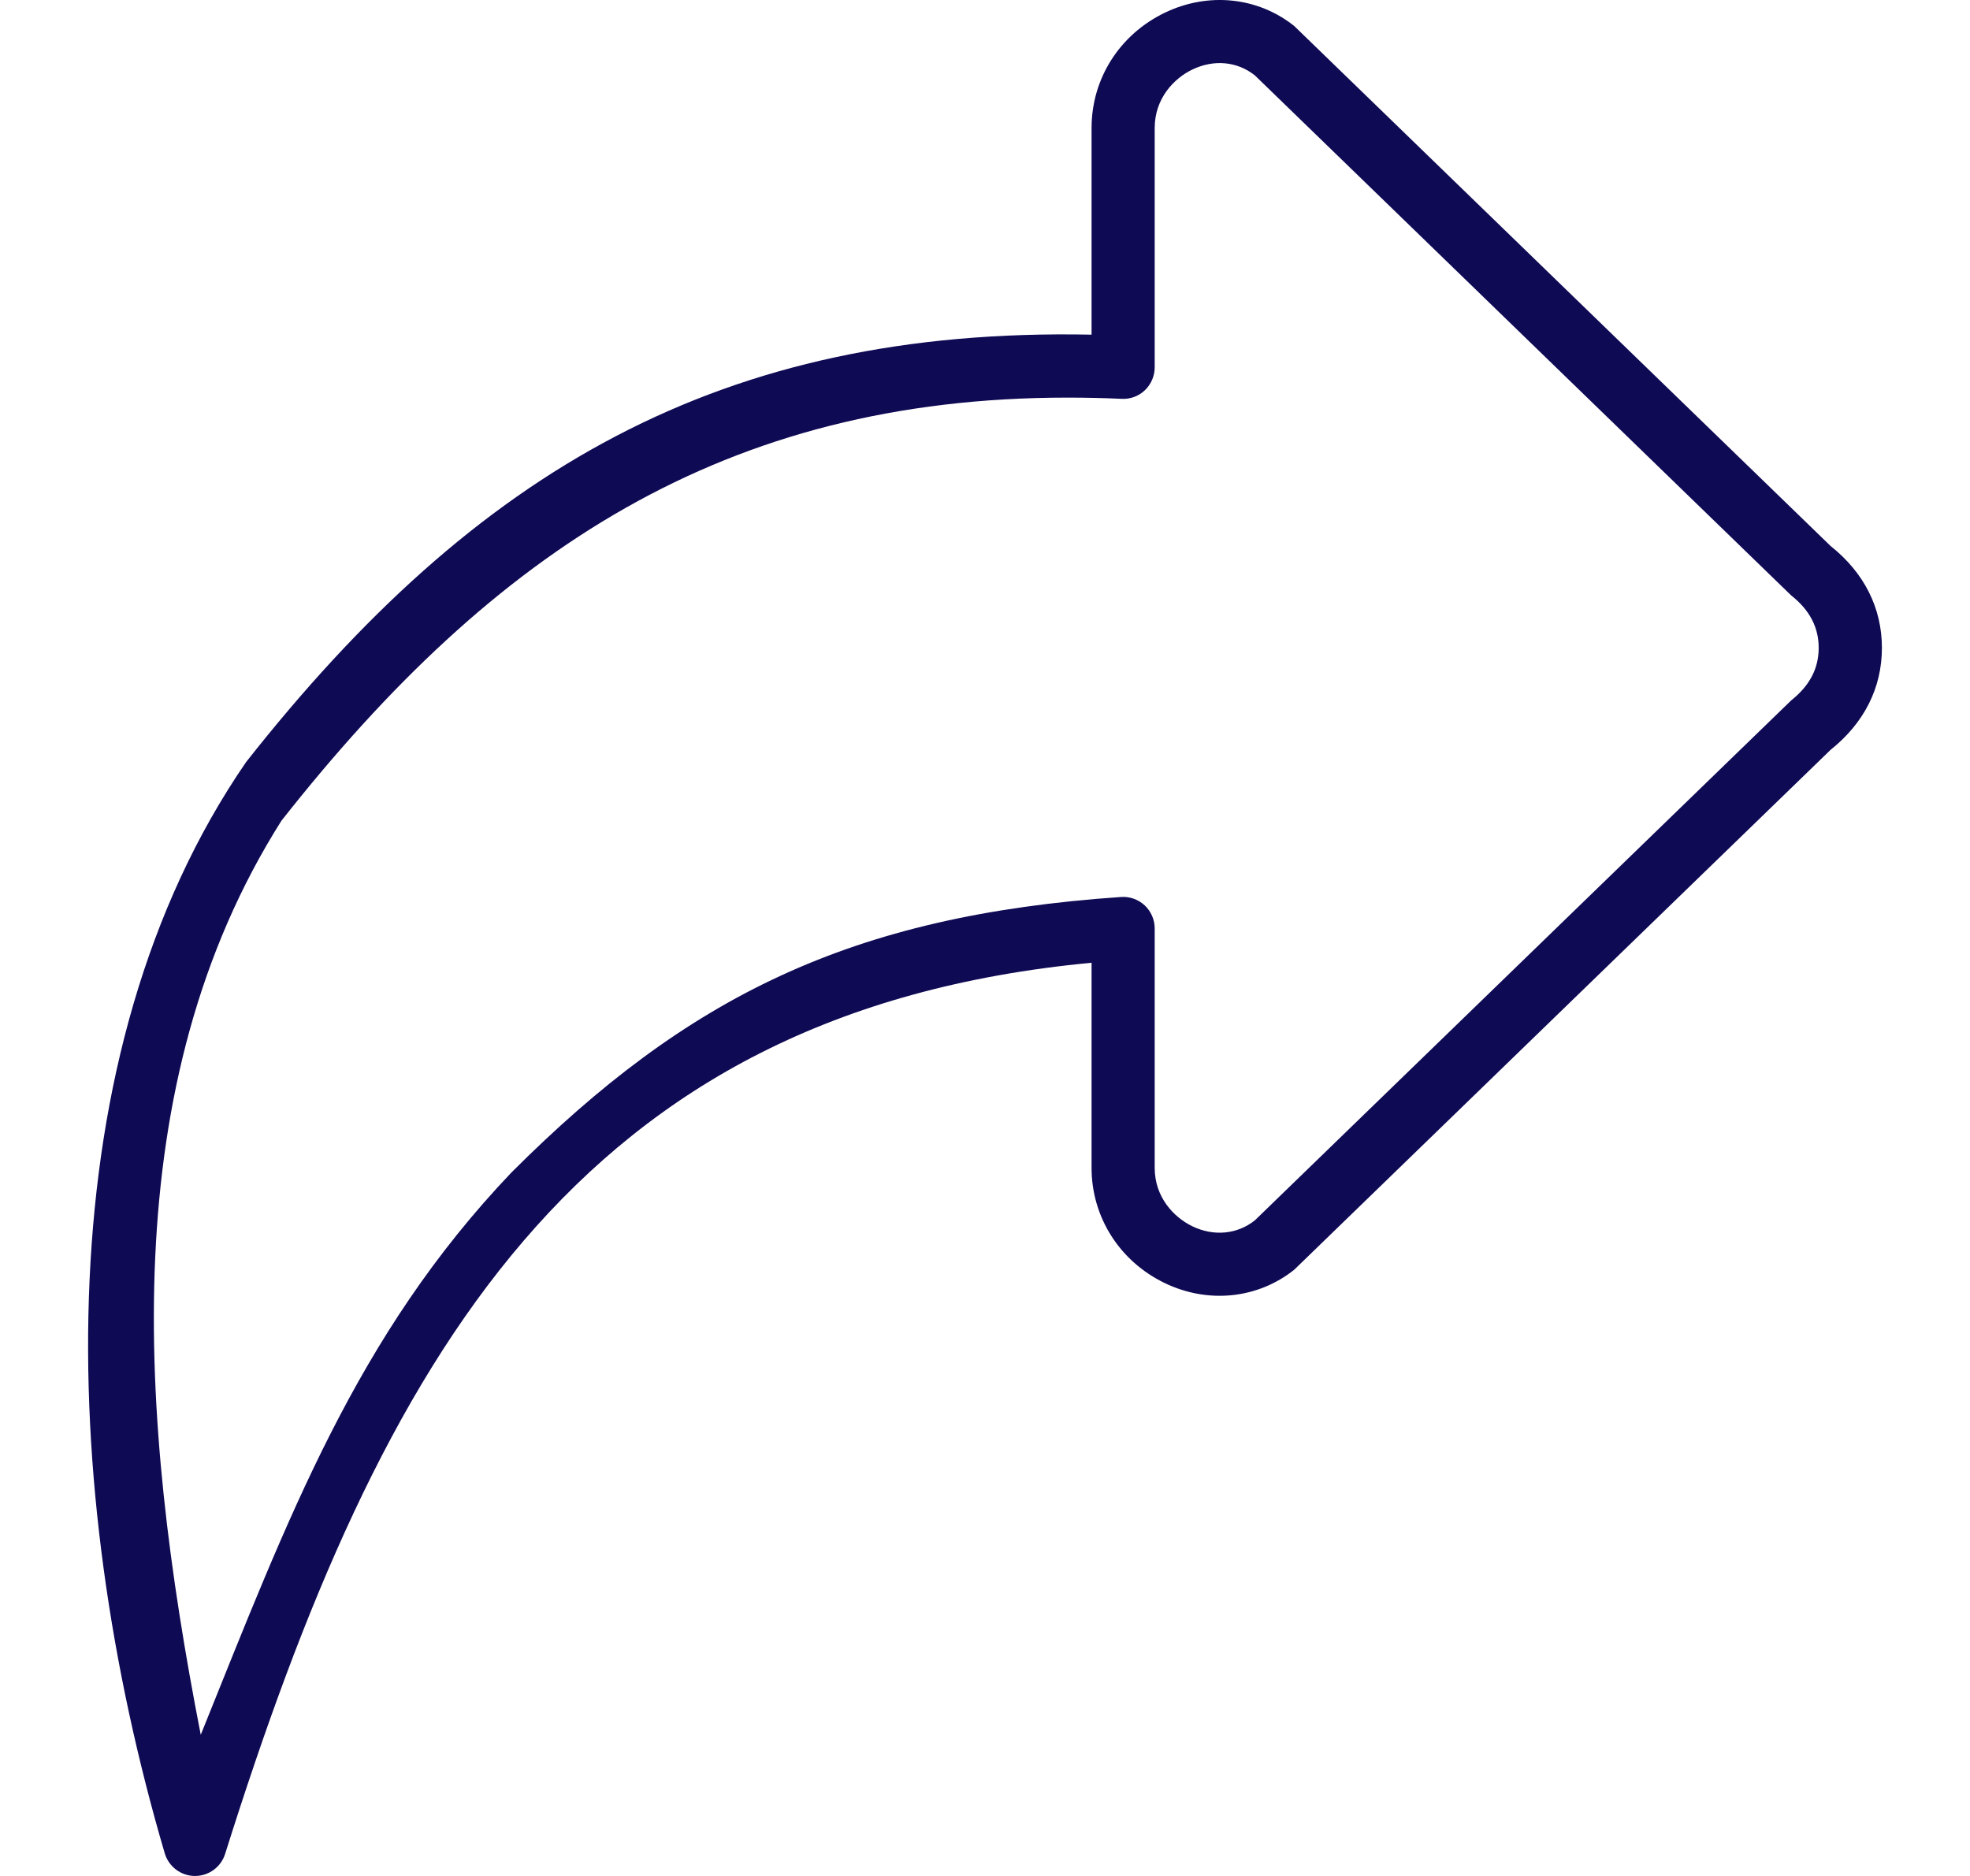
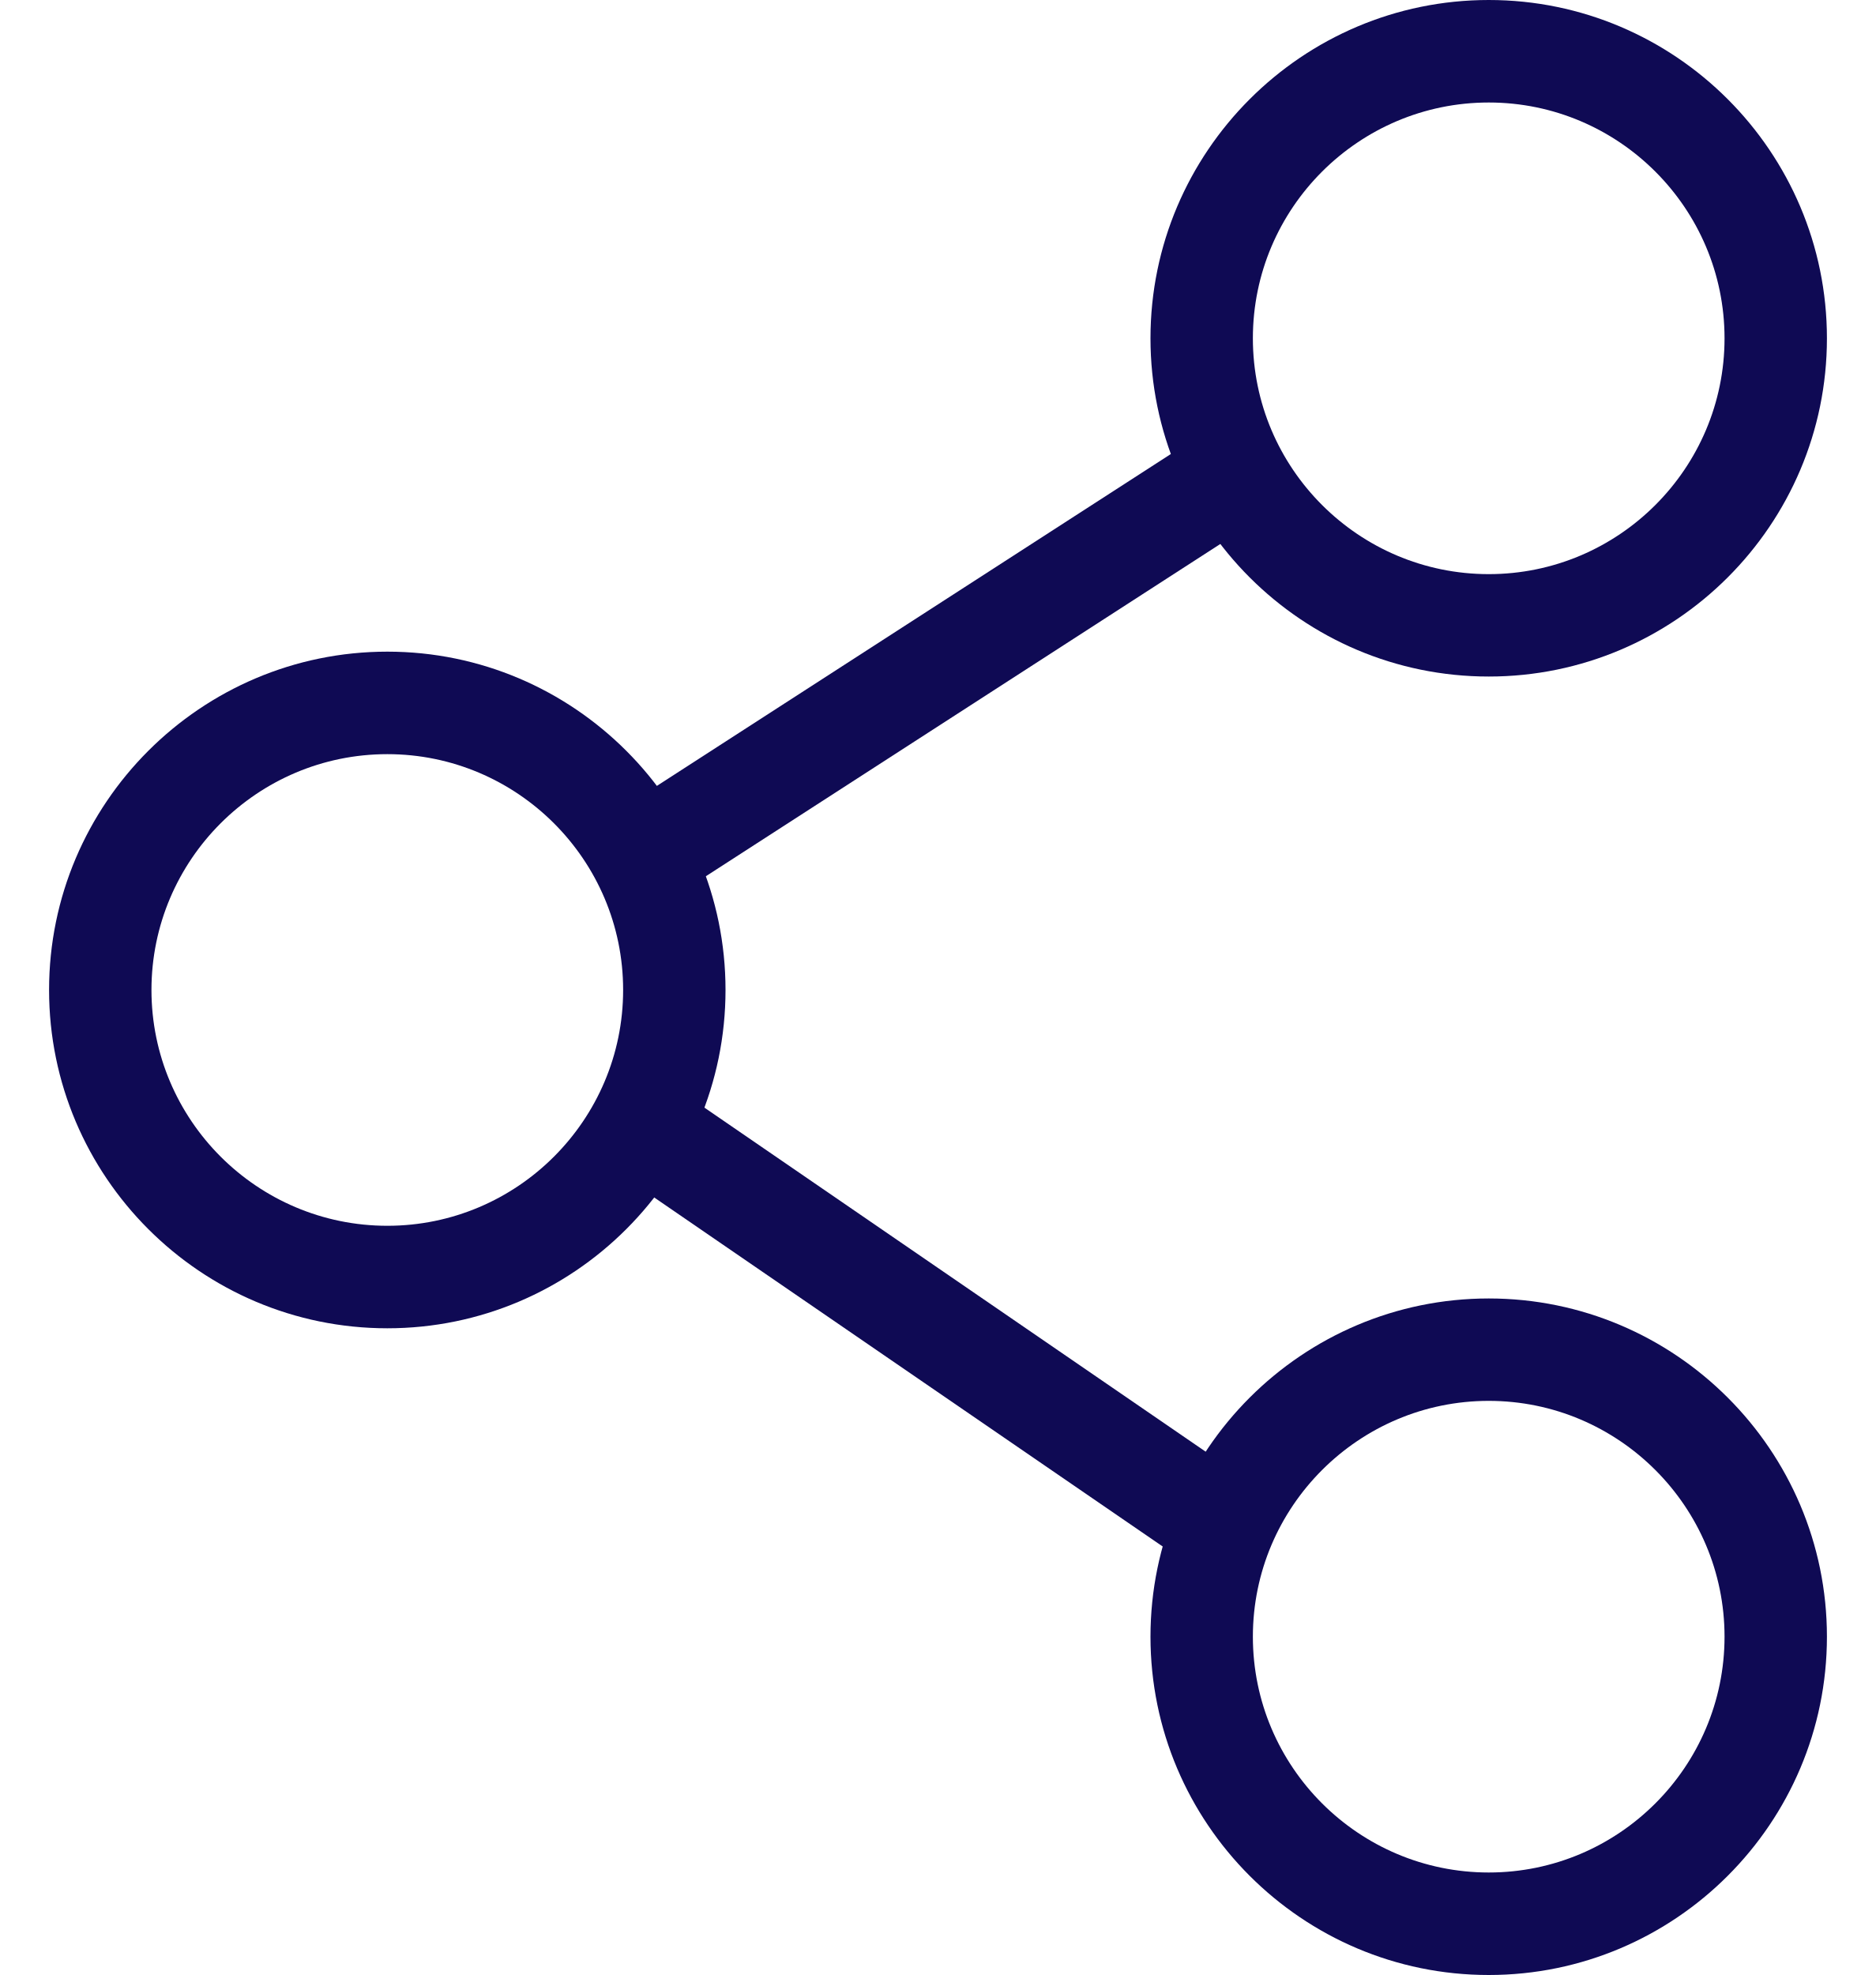
- <svg xmlns="http://www.w3.org/2000/svg" width="21" height="20" viewBox="0 0 21 20" fill="none">
-   <path fill-rule="evenodd" clip-rule="evenodd" d="M11.38 4.239C7.729 4.239 5.27 5.866 3 8.75C1.222 11.562 1.477 15.1 2.14 18.495C3.073 16.181 3.796 14.238 5.452 12.5C7.327 10.625 9.062 9.761 11.949 9.563C12.042 9.556 12.134 9.589 12.202 9.652C12.27 9.716 12.309 9.805 12.309 9.898V12.451C12.309 12.767 12.516 12.979 12.709 13.073C12.939 13.184 13.189 13.16 13.377 13.01L19.094 7.467C19.291 7.31 19.387 7.127 19.387 6.907C19.387 6.688 19.291 6.504 19.094 6.348L13.377 0.804C13.189 0.654 12.939 0.631 12.709 0.742C12.516 0.835 12.309 1.048 12.309 1.364V3.916C12.309 4.008 12.271 4.096 12.205 4.16C12.138 4.224 12.048 4.257 11.956 4.252C11.764 4.243 11.571 4.239 11.38 4.239ZM2.079 20L2.076 20C1.928 19.999 1.798 19.9 1.756 19.758C0.606 15.843 0.481 11.239 2.623 8.125C5.074 5.011 7.687 3.488 11.636 3.568V1.364C11.636 0.838 11.935 0.368 12.416 0.136C12.878 -0.087 13.407 -0.033 13.796 0.277L19.514 5.821C19.871 6.105 20.061 6.481 20.061 6.907C20.061 7.334 19.871 7.709 19.514 7.994L13.796 13.537C13.407 13.847 12.878 13.902 12.416 13.679C11.935 13.447 11.636 12.976 11.636 12.451V10.264C6.146 10.783 4.063 14.479 2.4 19.764C2.356 19.905 2.226 20 2.079 20Z" fill="#0F0A54" />
+ <svg xmlns="http://www.w3.org/2000/svg" width="19" height="20" viewBox="0 0 19 20" fill="none">
+   <path d="M3.923 13.451C2.034 13.451 0.497 11.914 0.497 10.025C0.497 8.136 2.034 6.599 3.923 6.599C5.811 6.599 7.348 8.136 7.348 10.025C7.348 11.914 5.811 13.451 3.923 13.451ZM3.923 7.637C2.606 7.637 1.534 8.708 1.534 10.025C1.534 11.342 2.606 12.413 3.923 12.413C5.239 12.413 6.311 11.342 6.311 10.025C6.311 8.708 5.239 7.637 3.923 7.637Z" fill="#0F0A54" />
+   <path d="M15.078 20C13.188 20 11.652 18.463 11.652 16.574C11.652 14.685 13.189 13.149 15.078 13.149C16.966 13.149 18.503 14.685 18.503 16.574C18.503 18.463 16.966 20 15.078 20ZM15.078 14.186C13.761 14.186 12.689 15.258 12.689 16.574C12.689 17.891 13.761 18.962 15.078 18.962C16.394 18.962 17.466 17.891 17.466 16.574C17.466 15.258 16.394 14.186 15.078 14.186Z" fill="#0F0A54" />
+   <path d="M15.078 6.851C13.188 6.851 11.652 5.315 11.652 3.426C11.652 1.537 13.189 0 15.078 0C16.966 0 18.503 1.537 18.503 3.426C18.503 5.315 16.966 6.851 15.078 6.851ZM15.078 1.038C13.761 1.038 12.689 2.109 12.689 3.426C12.689 4.743 13.761 5.814 15.078 5.814C16.394 5.814 17.466 4.743 17.466 3.426C17.466 2.109 16.394 1.038 15.078 1.038Z" fill="#0F0A54" />
+   <path d="M12.231 4.357L6.012 8.372L6.575 9.244L12.794 5.228L12.231 4.357Z" fill="#0F0A54" />
+   <path d="M6.778 10.972L6.191 11.828L12.101 15.884L12.688 15.028L6.778 10.972Z" fill="#0F0A54" />
</svg>
